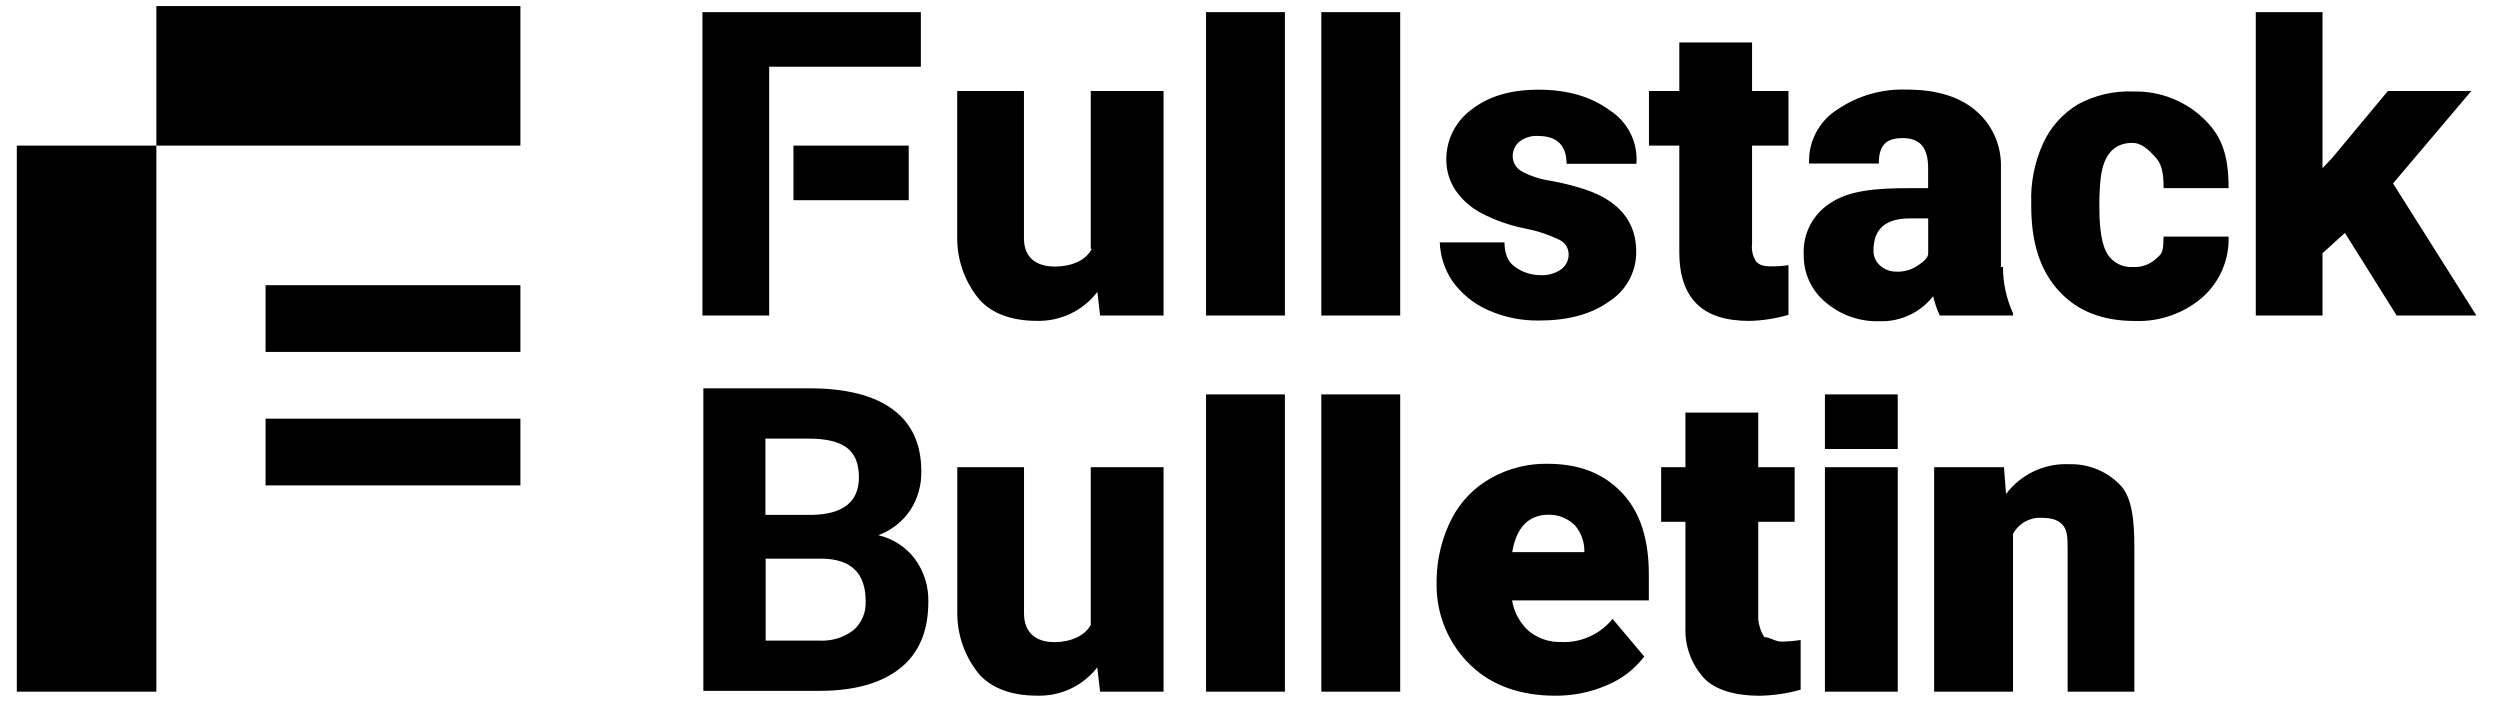
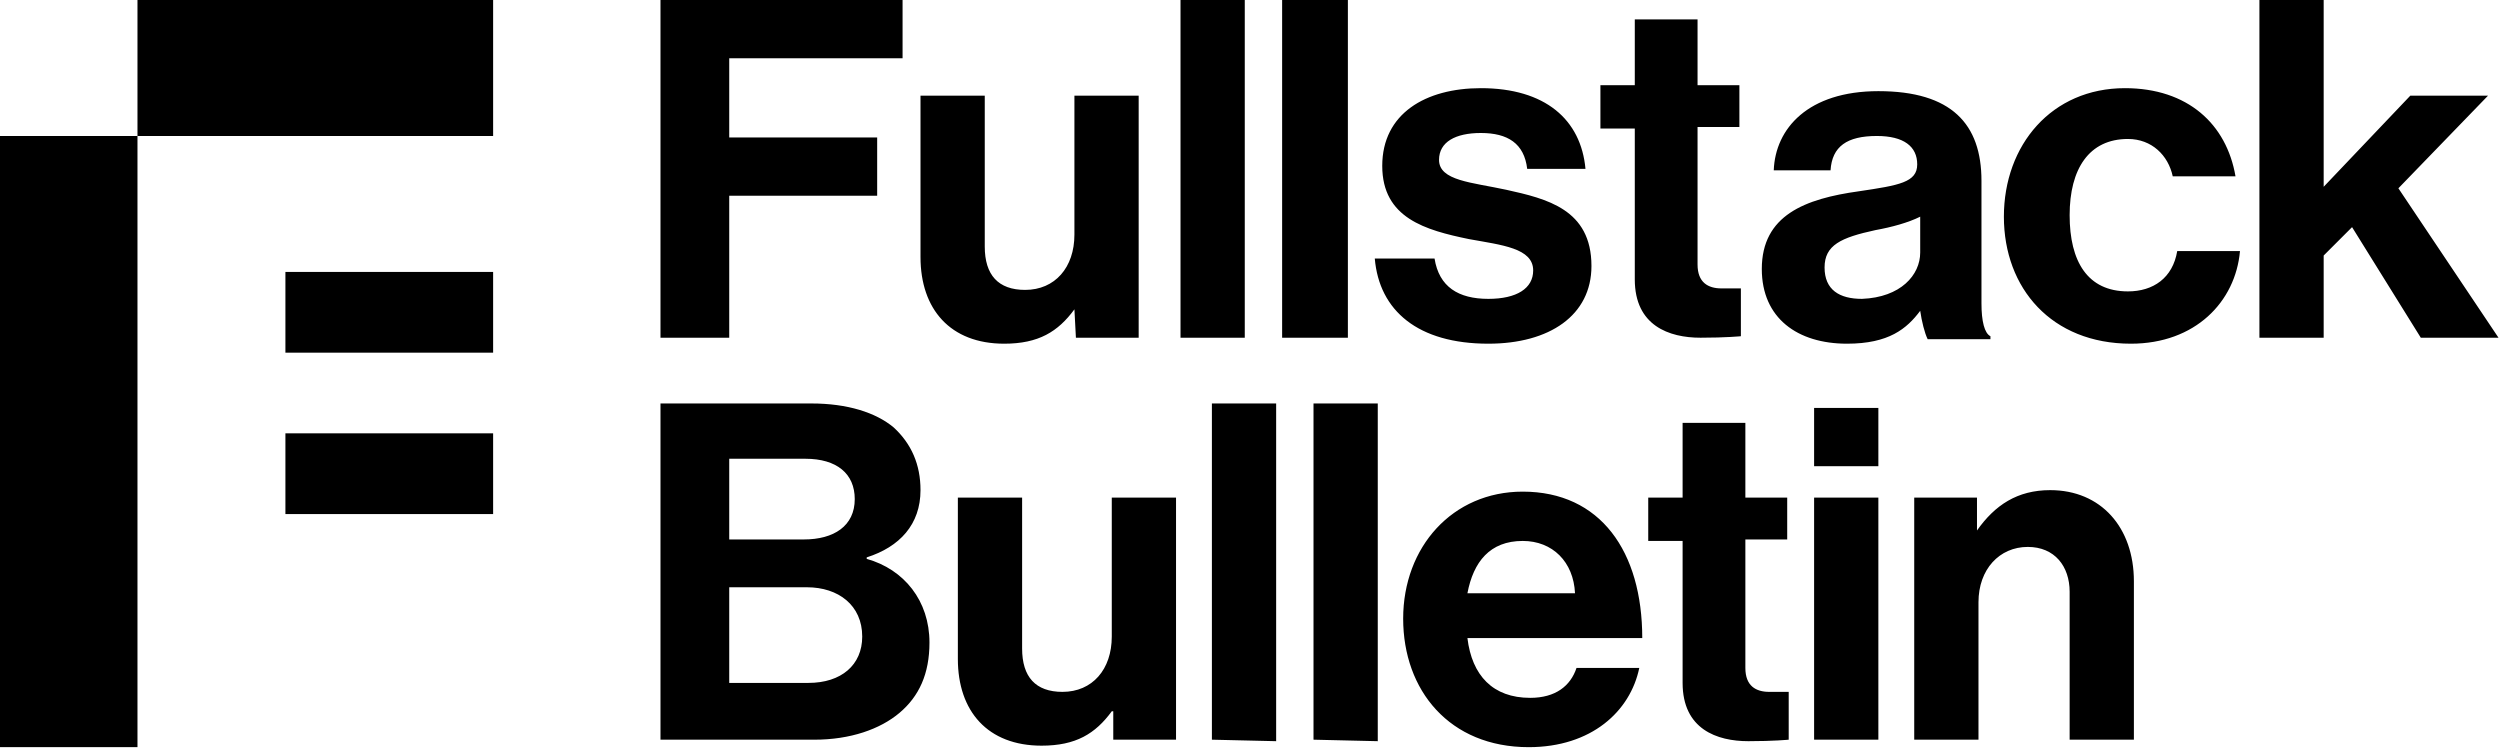
- <svg xmlns="http://www.w3.org/2000/svg" viewBox="0 0 412.03 117.71">
-   <path d="M43.77,69h42V80h-42V69Zm0-22h42V58h-42V47Zm-41-23h23v90h-23V24Zm23-23h60V24h-60V1Zm192,64h13v49h-13V65Zm83,12h12v37h-12V77Zm-121,0h12v37H181.31l-0.47-4a12.08,12.08,0,0,1-10,4.65c-4,0-7.37-1.17-9.45-3.52A15.77,15.77,0,0,1,157.77,101V77h11v24.1c0,3.15,1.94,4.73,5,4.73,2.62,0,5-1,6-2.83V77Zm172,13.26V114h-11V90.75c0-1.86,0-3.23-.71-4.1s-1.67-1.31-3.67-1.31A5,5,0,0,0,331.77,88v26h-13V77h11.51l0.34,4.42a12.29,12.29,0,0,1,10.46-4.91A11.12,11.12,0,0,1,349.49,80h0C351.37,82,351.77,85.65,351.77,90.26ZM300.77,65h12v9h-12V65Zm-102,0h13v49h-13V65Zm95.05,40.74a20,20,0,0,0,2.95-.27v8.2a27,27,0,0,1-6.77,1c-3.94,0-7.2-.93-9.05-2.79a11.7,11.7,0,0,1-3.17-8.48V86h-4V77h4V68h12v9h6v9h-6v16a6.44,6.44,0,0,0,1,3h0C291.74,105,292.71,105.85,293.82,105.74Zm-38.59-29.3a18.4,18.4,0,0,0-9.52,2.37,16.14,16.14,0,0,0-6.46,6.69,22.92,22.92,0,0,0-2.48,10v1a18.22,18.22,0,0,0,5.63,13.16c3.5,3.37,8.29,5,13.94,5a20.92,20.92,0,0,0,8.54-1.75,14.78,14.78,0,0,0,6.11-4.71l-5.22-6.2a10.29,10.29,0,0,1-8.5,3.81,8,8,0,0,1-5.37-1.86,8.71,8.71,0,0,1-2.69-5h22.54V94.72c0-5.74-1.36-10.22-4.36-13.43S260.41,76.47,255.23,76.44Zm-6,14.56c0.66-4,2.66-6.17,6-6.17a6.08,6.08,0,0,1,4.35,1.76A6.54,6.54,0,0,1,261.12,91H249.23ZM115.92,113.86V64h17.46q9.07,0,13.77,3.48t4.69,10.19A11.26,11.26,0,0,1,150,84.12a10.87,10.87,0,0,1-5.24,4.09,10.53,10.53,0,0,1,6,3.87A11.44,11.44,0,0,1,153,99.2q0,7.19-4.59,10.89t-13.08,3.77H115.92Zm10.27-29h7.6q7.77-.14,7.77-6.2,0-3.39-2-4.88t-6.22-1.49h-7.19V84.89Zm0,7.26v13.46H135a8.49,8.49,0,0,0,5.67-1.73,5.93,5.93,0,0,0,2-4.78q0-6.85-7.09-7h-9.42Z" />
-   <path fill="currentColor" d="M198.77,2h13V52h-13V2Zm-19,39h0.17c-1,2-3.47,2.93-6.09,2.93-3.06,0-5.09-1.48-5.09-4.63V15h-11V39.23a15.77,15.77,0,0,0,3.65,10.13c2.08,2.35,5.41,3.52,9.45,3.52a12.16,12.16,0,0,0,10-4.77L181.31,52h10.46V15h-12V41Zm-64,11h11V11h25V2h-36V52Zm15-19h19V24h-19v9Zm87,19h13V2h-13V52Zm137.52-9.31A5.11,5.11,0,0,1,351.54,44a4.59,4.59,0,0,1-4.22-2.14Q346,39.72,346,34.17a39.9,39.9,0,0,1,.24-5q0.75-5.63,5.21-5.62h0c1.57,0,2.81,1.28,3.74,2.3s1.4,2.16,1.4,5.16H367.3c0-6-1.41-8.9-4.22-11.56a16.16,16.16,0,0,0-11.41-4.37,17.65,17.65,0,0,0-9.19,2.11,14.51,14.51,0,0,0-5.77,6.48,21.94,21.94,0,0,0-1.94,9.76V33.9c0,6,1.42,10.6,4.51,14s7.25,5,12.6,5A16.11,16.11,0,0,0,363,49a12.84,12.84,0,0,0,4.3-10H356.57C356.57,42,356.17,41.82,355.29,42.69ZM330.12,44a18.24,18.24,0,0,0,1.65,7.63V52H319.7a16,16,0,0,1-1.09-3.18,10.77,10.77,0,0,1-8.85,4.12,13,13,0,0,1-8.88-3.12A9.9,9.9,0,0,1,297.28,42a9.45,9.45,0,0,1,4.43-8.56c3-2,7.24-2.43,12.87-2.43h3.2V27.76c0-3.4-1.29-5-4.22-5-2.72,0-3.91,1.19-3.91,4.19H298.16a10,10,0,0,1,4.54-8.82,19.09,19.09,0,0,1,11.59-3.36c4.7,0,8.5,1.08,11.23,3.37a11.79,11.79,0,0,1,4.26,9.37V44h0.35Zm-12.35-8h-3c-4,0-6,1.71-6,5.3a3.16,3.16,0,0,0,1.1,2.47,3.91,3.91,0,0,0,2.71,1,5.76,5.76,0,0,0,3.36-.92c0.94-.61,1.85-1.31,1.85-2.08V36Zm76.63-5.77L407.3,15H393.55l-9.15,11-1.62,1.72V2h-11V52h11V41.73l3.69-3.34L395,52h13.14ZM288.77,7h-12v8h-5v9h5V41.62c0,3.79,1,6.62,2.89,8.48s4.74,2.79,8.69,2.79a25.14,25.14,0,0,0,6.41-1V43.7a18.53,18.53,0,0,1-2.81.2c-1.48,0-2-.27-2.53-0.82a4.36,4.36,0,0,1-.66-2.89V24h6V15h-6V7ZM250.53,23.26a4.54,4.54,0,0,1,3-.85c3.11,0,4.66,1.59,4.66,4.59H269.7a9.57,9.57,0,0,0-4.43-8.84c-3-2.2-6.86-3.38-11.71-3.38-4.52,0-8.17,1.05-11,3.25a10.14,10.14,0,0,0-4.19,8.34,9,9,0,0,0,1.52,5,11.84,11.84,0,0,0,4.26,3.76,26.51,26.51,0,0,0,7.08,2.5A23.33,23.33,0,0,1,257,39.52a2.65,2.65,0,0,1,1.53,2.35,3.05,3.05,0,0,1-1.17,2.48,5.51,5.51,0,0,1-3.52,1,7.1,7.1,0,0,1-4.19-1.4c-1.09-.78-1.66-2-1.7-4H237.29a12.29,12.29,0,0,0,2.08,6.38,14.34,14.34,0,0,0,5.79,4.74,20,20,0,0,0,8.44,1.76c4.74,0,8.61-1,11.59-3.14a9.63,9.63,0,0,0,4.48-8.19q0-7.39-8.31-10.24a41.44,41.44,0,0,0-5.77-1.46,14.13,14.13,0,0,1-4.78-1.56,2.85,2.85,0,0,1-1.5-2.48A3.11,3.11,0,0,1,250.53,23.26Z" />
+ <svg xmlns="http://www.w3.org/2000/svg" viewBox="0 0 167.3 50">
+   <path d="M87.9,27h4.3v22.6l-4.3-0.1V27z M81.1,49.5l4.3,0.1V27h-4.3V49.5z M62.2,43c0,2.1-0.7,3.6-2,4.7c-1.3,1.1-3.3,1.8-5.7,1.8  H44.2V27h10.1c2.4,0,4.3,0.6,5.5,1.6c1.2,1.1,1.8,2.5,1.8,4.2c0,2.3-1.4,3.8-3.6,4.5v0.1C60.5,38.1,62.2,40.2,62.2,43z M48.8,36.1h5  c2,0,3.4-0.9,3.4-2.7c0-1.7-1.2-2.7-3.3-2.7h-5.1V36.1z M57.7,42.6c0-2.1-1.6-3.3-3.7-3.3h-5.2v6.4h5.3  C56.3,45.7,57.7,44.5,57.7,42.6z M74.4,42.6L74.4,42.6c0,2.2-1.3,3.7-3.3,3.7c-1.8,0-2.7-1-2.7-2.9V33.3h-4.3v10.8  c0,3.5,2,5.8,5.6,5.8c2.3,0,3.6-0.8,4.7-2.3h0.1v1.9h4.2V33.3h-4.3V42.6z M137.2,32.8c-2.2,0-3.7,1-4.9,2.7v-2.2h-4.2v16.2h4.3v-9.2  c0-2.2,1.4-3.7,3.3-3.7c1.8,0,2.8,1.3,2.8,3v9.9h4.3V38.9C142.8,35.3,140.6,32.8,137.2,32.8z M121.4,49.5h4.3V33.3h-4.3V49.5z   M116.8,44.7v-8.6h2.8v-2.8h-2.8v-5h-4.2v5h-2.3v2.9h2.3v9.5c0,3.1,2.3,3.9,4.4,3.9c1.7,0,2.7-0.1,2.7-0.1v-3.2c0,0-0.8,0-1.3,0  C117.5,46.3,116.8,45.9,116.8,44.7z M121.4,31.2h4.3v-3.9h-4.3V31.2z M109.9,42.7H98.2c0.3,2.5,1.7,4,4.2,4c1.7,0,2.7-0.8,3.1-2h4.2  c-0.6,2.9-3.2,5.3-7.4,5.3c-5.3,0-8.4-3.8-8.4-8.6c0-4.8,3.3-8.5,8-8.5C107.1,32.9,109.9,36.9,109.9,42.7z M105.4,39.7  c-0.1-2.1-1.5-3.5-3.5-3.5c-2.2,0-3.3,1.4-3.7,3.5H105.4z M19.1,34.4H33V29H19.1V34.4z M9.2,9.1H33V0H9.2V9.1z M19.1,23.6H33v-5.4  H19.1V23.6z M0,50h9.2V9.1H0V50z" />
+   <path fill="currentColor" d="M44.2,0h16.2v3.9H48.8v5.3h9.9v3.9h-9.9v9.5h-4.6V0z M79,22.6h4.3V0H79V22.6z M85.8,22.6h4.4V0h-4.4V22.6z M71.9,15.7  c0,2.2-1.3,3.7-3.3,3.7c-1.8,0-2.7-1-2.7-2.9V6.4h-4.3v10.8c0,3.5,2,5.8,5.6,5.8c2.3,0,3.6-0.8,4.7-2.3l0.1,1.9h4.2V6.4h-4.3V15.7z   M160.5,12.6l6-6.2h-5.2l-5.8,6.1V0h-4.3v22.6h4.3v-5.5l1.9-1.9l4.6,7.4h5.2L160.5,12.6z M133.2,22.5v0.2H129  c-0.2-0.4-0.4-1.2-0.5-1.9c-0.9,1.2-2.1,2.2-4.9,2.2c-3.3,0-5.7-1.7-5.7-5c0-3.6,2.9-4.7,6.5-5.2c2.7-0.4,3.9-0.6,3.9-1.8  s-0.9-1.9-2.7-1.9c-2,0-3,0.7-3.1,2.3h-3.8c0.1-2.8,2.3-5.3,7-5.3c4.9,0,6.9,2.2,6.9,6v8.2C132.6,21.5,132.8,22.3,133.2,22.5z   M128.5,14.5c-0.8,0.4-1.9,0.7-3,0.9c-2.3,0.5-3.4,1-3.4,2.5s1,2.1,2.5,2.1c2.6-0.1,3.9-1.6,3.9-3.1V14.5z M142.4,19.5  c-2.7,0-3.9-2-3.9-5.1c0-3.1,1.3-5.1,3.9-5.1c1.6,0,2.7,1.1,3,2.5h4.2c-0.6-3.5-3.2-5.9-7.4-5.9c-4.9,0-8.1,3.8-8.1,8.6  s3.2,8.5,8.5,8.5c4.3,0,7-2.8,7.3-6.2h-4.2C145.4,18.6,144.1,19.5,142.4,19.5z M113.6,17.7V8.5h2.8V5.7h-2.8V1.3h-4.2v4.4h-2.3v2.9  h2.3v10.1c0,3.1,2.3,3.9,4.4,3.9c1.7,0,2.7-0.1,2.7-0.1v-3.2c0,0-0.8,0-1.3,0C114.3,19.3,113.6,18.9,113.6,17.7z M100.8,12.7  c-2.3-0.5-4.5-0.6-4.5-2c0-1.2,1.1-1.8,2.8-1.8c1.8,0,2.9,0.7,3.1,2.4h3.9c-0.3-3.3-2.7-5.4-7-5.4c-3.7,0-6.6,1.7-6.6,5.2  s2.9,4.3,5.8,4.9c2.2,0.4,4.3,0.6,4.3,2.1c0,1.2-1.1,1.9-3,1.9c-2,0-3.3-0.8-3.6-2.7h-4c0.3,3.5,2.9,5.7,7.6,5.7  c4.1,0,6.9-1.9,6.9-5.2C106.5,14,103.5,13.3,100.8,12.7z" />
</svg>
